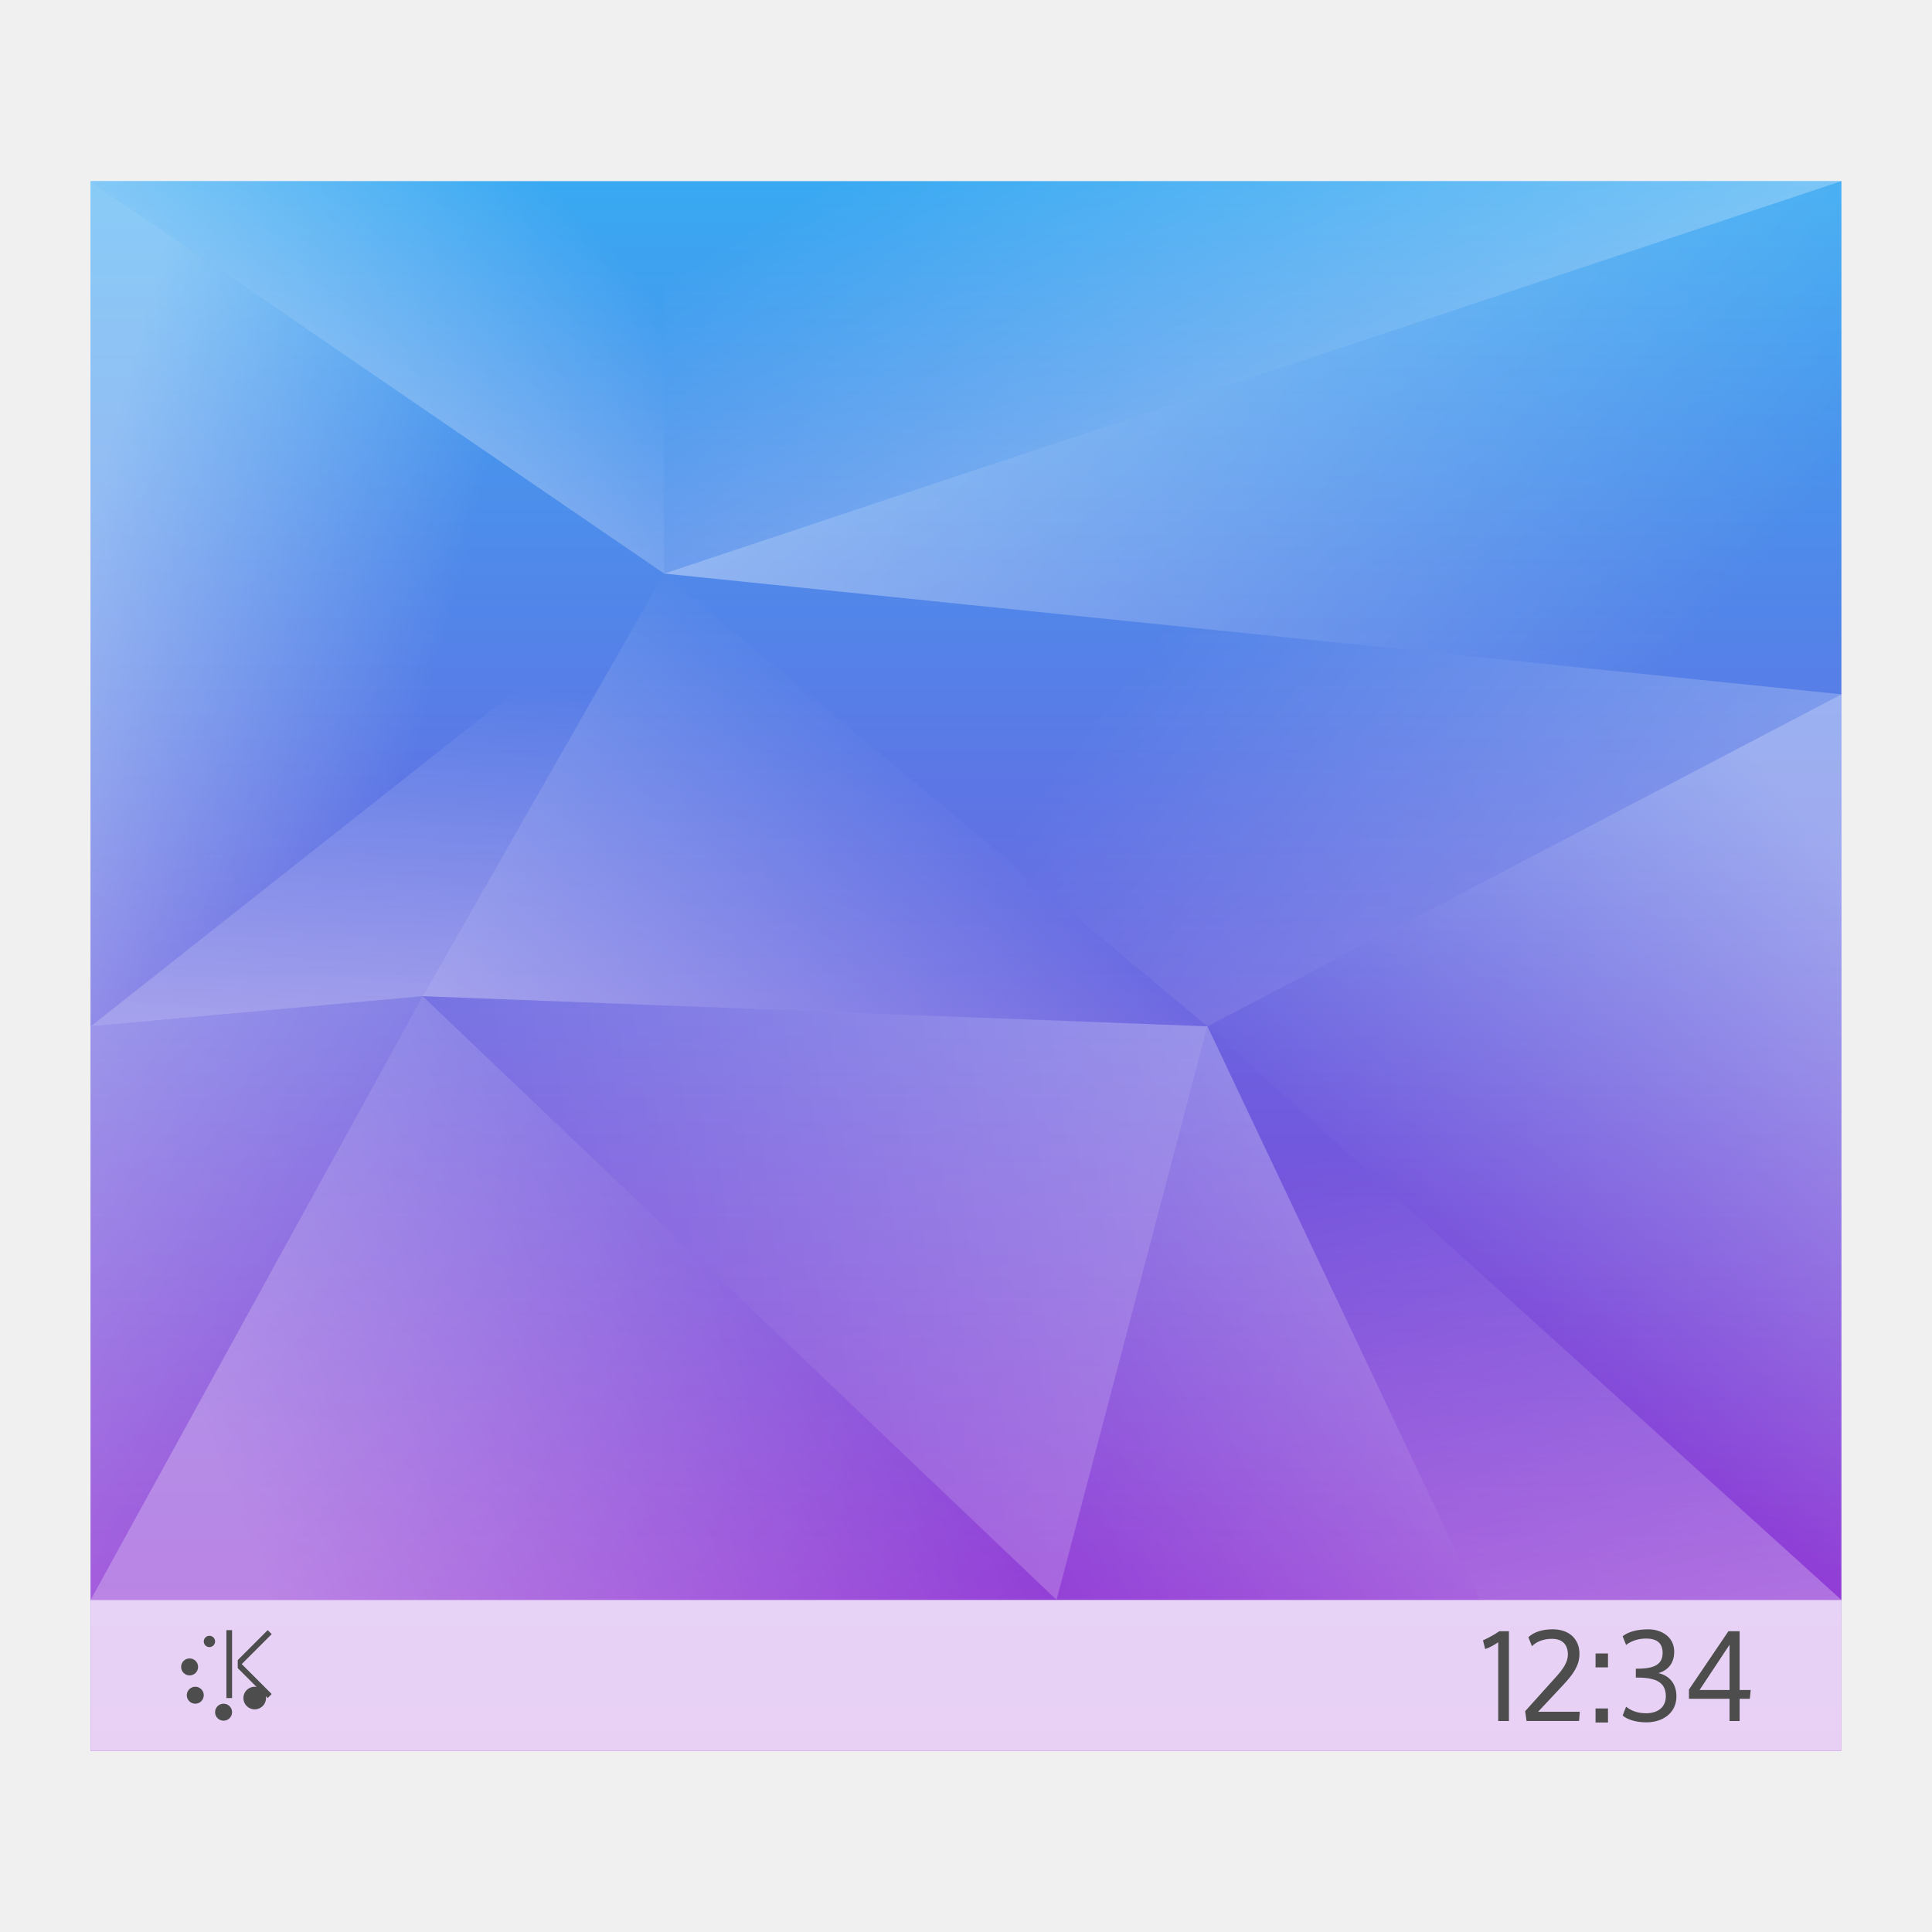
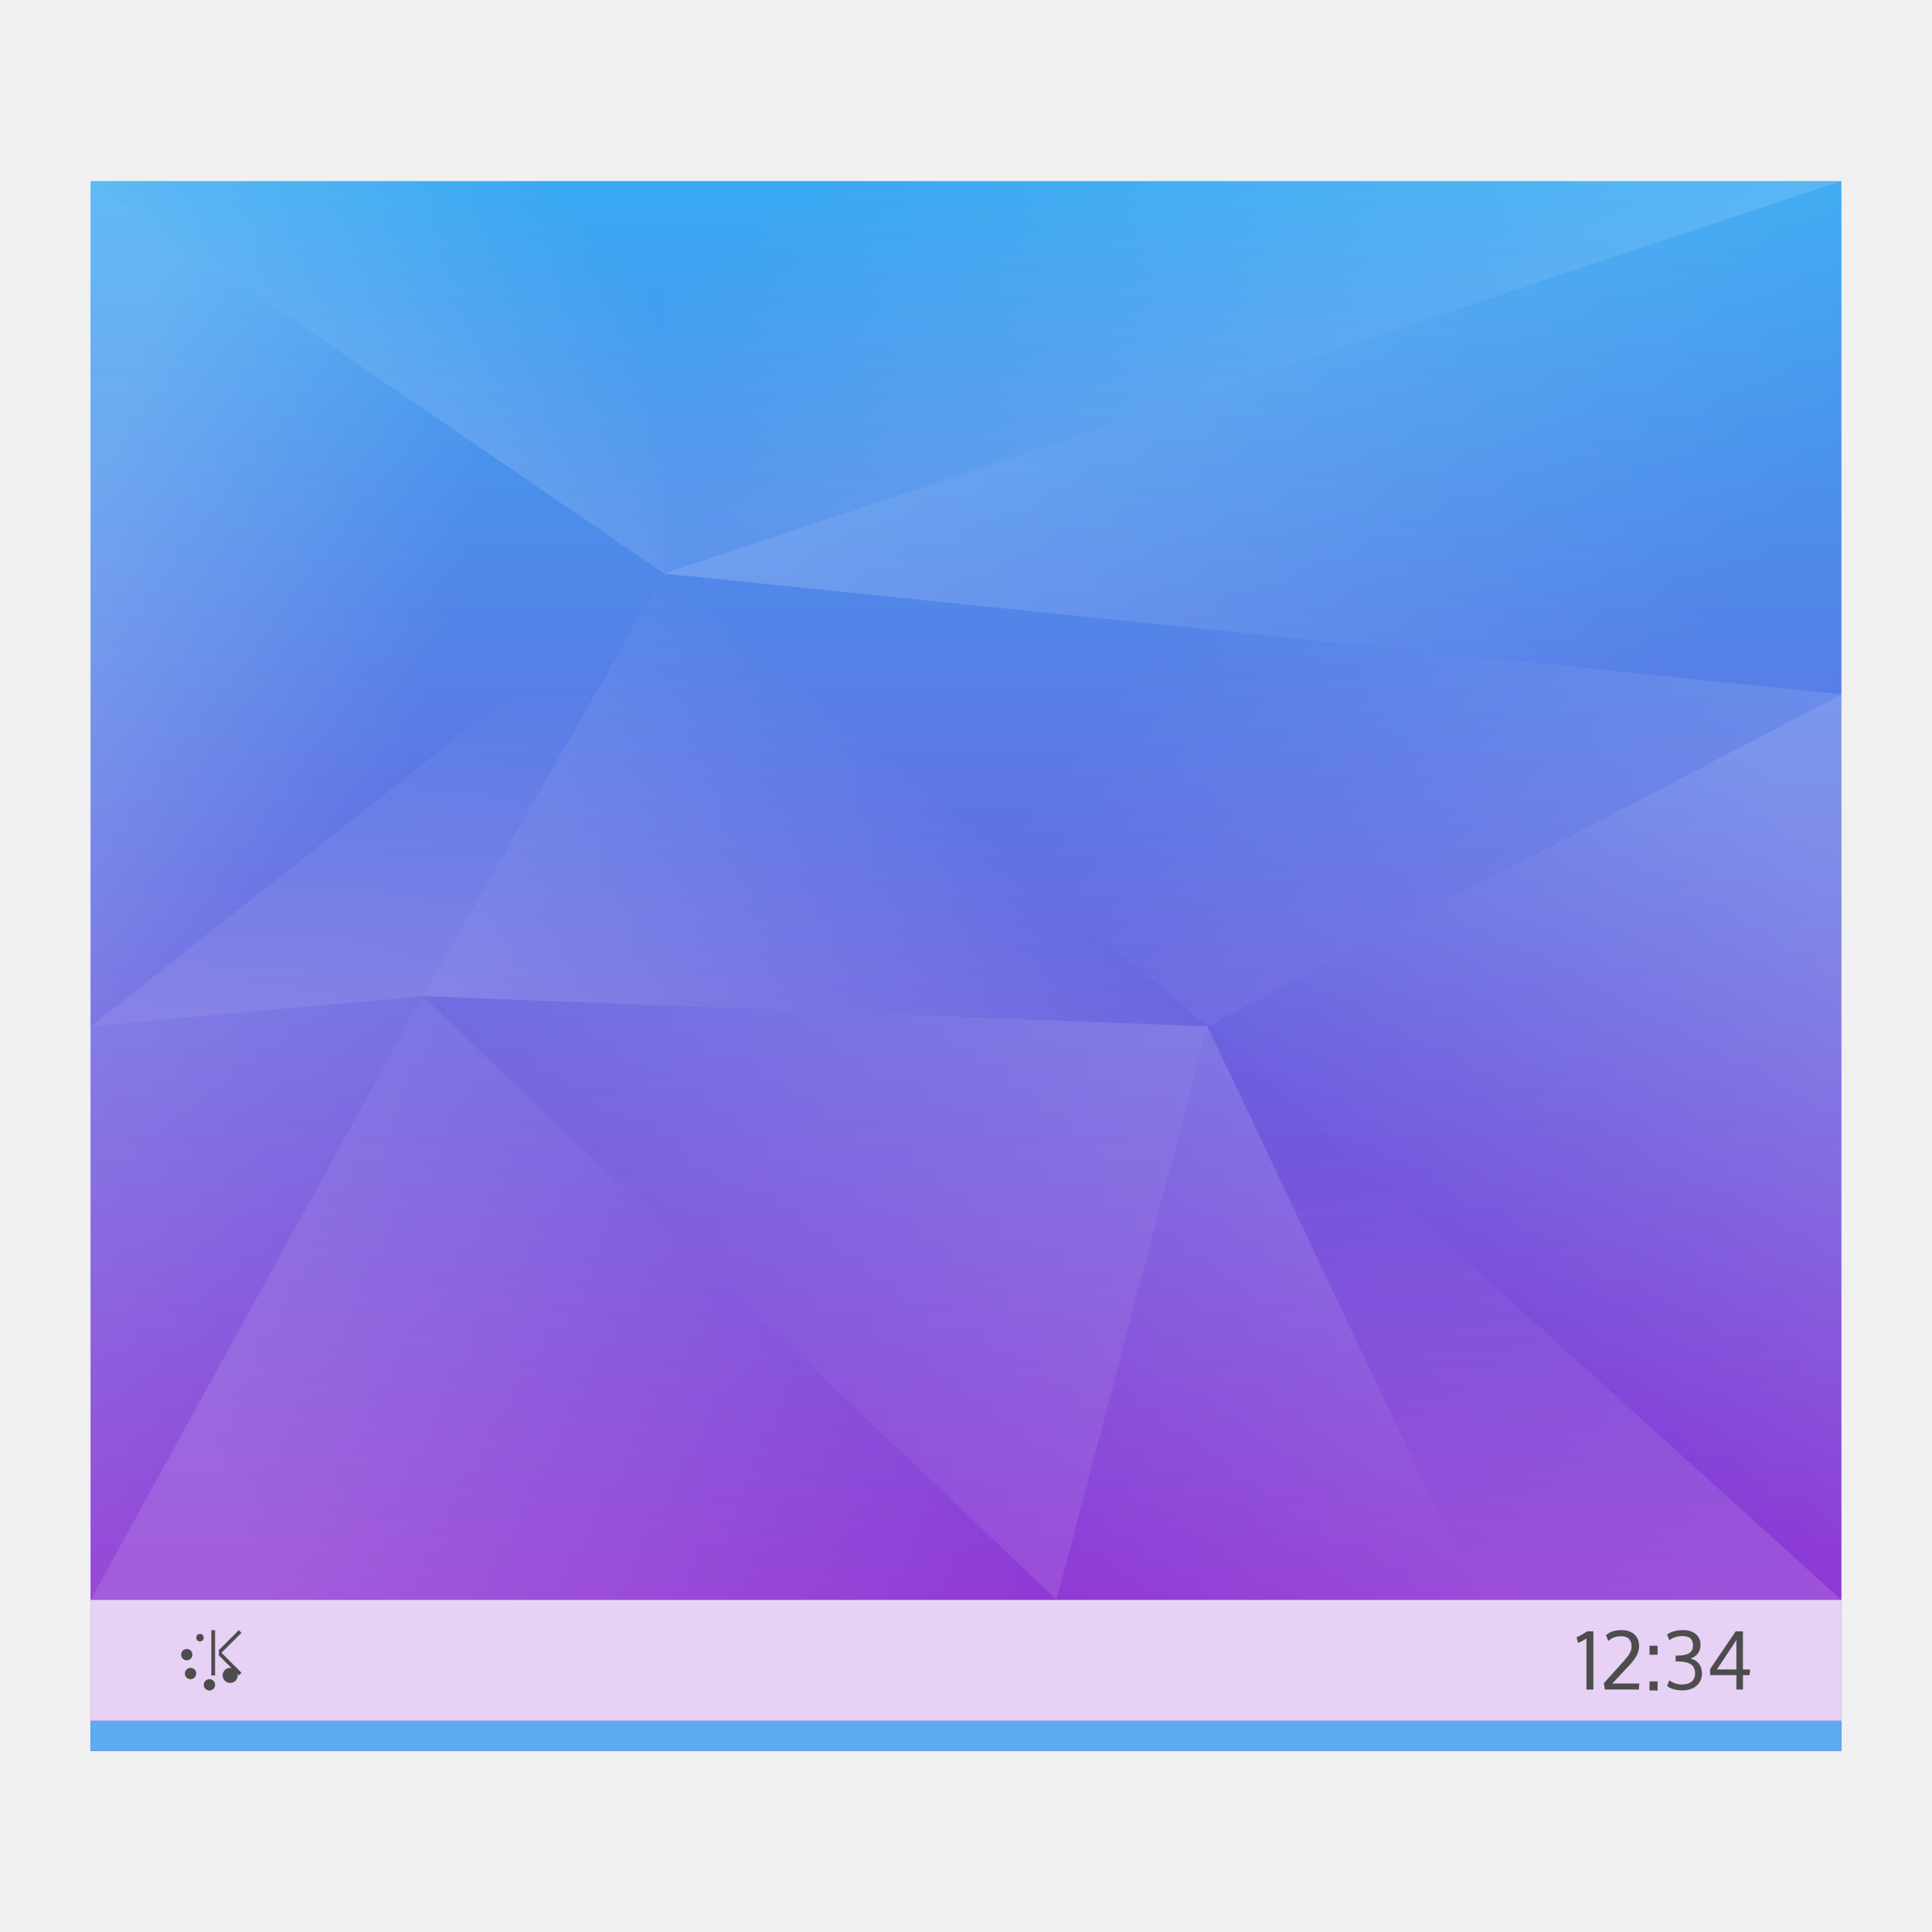
<svg xmlns="http://www.w3.org/2000/svg" xmlns:xlink="http://www.w3.org/1999/xlink" width="64" height="64" id="svg5453" version="1.1">
  <defs id="defs5455">
    <linearGradient id="linearGradient4260">
      <stop style="stop-color:#ffffff;stop-opacity:1;" offset="0" id="stop4262" />
      <stop style="stop-color:#ffffff;stop-opacity:0;" offset="1" id="stop4264" />
    </linearGradient>
    <linearGradient id="linearGradient4250">
      <stop style="stop-color:#ffffff;stop-opacity:1;" offset="0" id="stop4252" />
      <stop style="stop-color:#ffffff;stop-opacity:0;" offset="1" id="stop4254" />
    </linearGradient>
    <linearGradient id="linearGradient4242">
      <stop style="stop-color:#ffffff;stop-opacity:1;" offset="0" id="stop4244" />
      <stop style="stop-color:#ffffff;stop-opacity:0;" offset="1" id="stop4246" />
    </linearGradient>
    <linearGradient id="linearGradient4230">
      <stop style="stop-color:#ffffff;stop-opacity:1;" offset="0" id="stop4232" />
      <stop style="stop-color:#ffffff;stop-opacity:0;" offset="1" id="stop4238" />
    </linearGradient>
    <linearGradient id="linearGradient4222">
      <stop style="stop-color:#ffffff;stop-opacity:1;" offset="0" id="stop4224" />
      <stop style="stop-color:#ffffff;stop-opacity:0;" offset="1" id="stop4226" />
    </linearGradient>
    <linearGradient id="linearGradient4186">
      <stop style="stop-color:#ffffff;stop-opacity:1;" offset="0" id="stop4188" />
      <stop style="stop-color:#ffffff;stop-opacity:0;" offset="1" id="stop4190" />
    </linearGradient>
    <linearGradient id="linearGradient4152">
      <stop style="stop-color:#9526d0;stop-opacity:1" offset="0" id="stop4154" />
      <stop style="stop-color:#39a9f2;stop-opacity:1" offset="1" id="stop4156" />
    </linearGradient>
    <linearGradient xlink:href="#linearGradient4152" id="linearGradient4158" x1="414.571" y1="541.798" x2="414.571" y2="489.798" gradientUnits="userSpaceOnUse" />
    <linearGradient xlink:href="#linearGradient4186" id="linearGradient4192" x1="387.571" y1="500.798" x2="399.571" y2="504.013" gradientUnits="userSpaceOnUse" />
    <linearGradient xlink:href="#linearGradient4186" id="linearGradient4200" x1="391.571" y1="531.798" x2="418.571" y2="521.798" gradientUnits="userSpaceOnUse" />
    <linearGradient xlink:href="#linearGradient4186" id="linearGradient4202" x1="386.571" y1="508.798" x2="410.571" y2="520.798" gradientUnits="userSpaceOnUse" />
    <linearGradient xlink:href="#linearGradient4242" id="linearGradient4210" x1="403.571" y1="518.798" x2="404.571" y2="506.798" gradientUnits="userSpaceOnUse" />
    <linearGradient xlink:href="#linearGradient4242" id="linearGradient4218" x1="407.571" y1="523.798" x2="417.571" y2="510.798" gradientUnits="userSpaceOnUse" />
    <linearGradient xlink:href="#linearGradient4242" id="linearGradient4220" x1="434.571" y1="516.798" x2="388.571" y2="522.798" gradientUnits="userSpaceOnUse" />
    <linearGradient xlink:href="#linearGradient4222" id="linearGradient4228" x1="435.571" y1="516.798" x2="410.571" y2="530.798" gradientUnits="userSpaceOnUse" />
    <linearGradient xlink:href="#linearGradient4230" id="linearGradient4240" x1="439.571" y1="543.798" x2="433.571" y2="520.798" gradientUnits="userSpaceOnUse" />
    <linearGradient xlink:href="#linearGradient4242" id="linearGradient4248" x1="448.571" y1="514.798" x2="434.571" y2="528.798" gradientUnits="userSpaceOnUse" />
    <linearGradient xlink:href="#linearGradient4250" id="linearGradient4256" x1="415.571" y1="489.798" x2="437.571" y2="508.798" gradientUnits="userSpaceOnUse" />
    <linearGradient xlink:href="#linearGradient4250" id="linearGradient4258" x1="453.571" y1="519.798" x2="426.571" y2="499.798" gradientUnits="userSpaceOnUse" />
    <linearGradient xlink:href="#linearGradient4260" id="linearGradient4266" x1="429.571" y1="502.798" x2="419.571" y2="485.477" gradientUnits="userSpaceOnUse" />
    <linearGradient xlink:href="#linearGradient4186" id="linearGradient4274" x1="394.571" y1="497.798" x2="402.571" y2="489.798" gradientUnits="userSpaceOnUse" />
  </defs>
  <g id="layer1" transform="translate(-384.5714,-483.798)">
    <rect style="opacity:1;fill:url(#linearGradient4158);fill-opacity:1;stroke:none" id="rect4126" width="58" height="52" x="387.571" y="489.798" />
-     <path style="opacity:1;fill:#ffffff;fill-opacity:0.784;stroke:none" d="M 3 53 L 3 57 L 3 58 L 4 58 L 60 58 L 61 58 L 61 57 L 61 53 L 3 53 z " transform="translate(384.5714,483.798)" id="rect4128" />
-     <path style="fill:url(#linearGradient4200);fill-rule:evenodd;stroke:none;stroke-width:1px;stroke-linecap:butt;stroke-linejoin:miter;stroke-opacity:1;fill-opacity:1;opacity:0.4" d="m 387.571,536.798 11,-20 21,20 z" id="path4160" />
-     <path style="fill:url(#linearGradient4202);fill-rule:evenodd;stroke:none;stroke-width:1px;stroke-linecap:butt;stroke-linejoin:miter;stroke-opacity:1;fill-opacity:1;opacity:0.4" d="m 387.571,536.798 -10e-6,-19 11,-1 z" id="path4162" />
-     <path style="fill:url(#linearGradient4220);fill-rule:evenodd;stroke:none;stroke-width:1px;stroke-linecap:butt;stroke-linejoin:miter;stroke-opacity:1;fill-opacity:1;opacity:0.4" d="m 419.571,536.798 5,-19 -26,-1 z" id="path4164" />
-     <path style="fill:url(#linearGradient4228);fill-rule:evenodd;stroke:none;stroke-width:1px;stroke-linecap:butt;stroke-linejoin:miter;stroke-opacity:1;fill-opacity:1;opacity:0.4" d="m 419.571,536.798 5,-19 9,19 z" id="path4166" />
-     <path style="fill:url(#linearGradient4240);fill-rule:evenodd;stroke:none;stroke-width:1px;stroke-linecap:butt;stroke-linejoin:miter;stroke-opacity:1;fill-opacity:1;opacity:0.4" d="m 433.571,536.798 12,0 -21,-19 z" id="path4168" />
-     <path style="fill:url(#linearGradient4248);fill-rule:evenodd;stroke:none;stroke-width:1px;stroke-linecap:butt;stroke-linejoin:miter;stroke-opacity:1;fill-opacity:1;opacity:0.4" d="m 445.571,536.798 -21,-19 21,-11 z" id="path4170" />
-     <path style="fill:url(#linearGradient4218);fill-rule:evenodd;stroke:none;stroke-width:1px;stroke-linecap:butt;stroke-linejoin:miter;stroke-opacity:1;fill-opacity:1;opacity:0.4" d="m 424.571,517.798 -18,-15 -8,14 z" id="path4172" />
-     <path style="fill:url(#linearGradient4258);fill-rule:evenodd;stroke:none;stroke-width:1px;stroke-linecap:butt;stroke-linejoin:miter;stroke-opacity:1;fill-opacity:1;opacity:0.4" d="m 424.571,517.798 -18,-15 39,4 z" id="path4174" />
-     <path style="fill:url(#linearGradient4210);fill-rule:evenodd;stroke:none;stroke-width:1px;stroke-linecap:butt;stroke-linejoin:miter;stroke-opacity:1;fill-opacity:1;opacity:0.4" d="m 398.571,516.798 -11,1 c 0,0 19,-15 19,-15 z" id="path4176" />
-     <path style="fill:url(#linearGradient4256);fill-rule:evenodd;stroke:none;stroke-width:1px;stroke-linecap:butt;stroke-linejoin:miter;stroke-opacity:1;fill-opacity:1;opacity:0.4" d="m 406.571,502.798 c 0,0 39,-13 39,-13 10e-6,0 0,17 0,17 z" id="path4178" />
-     <path style="fill:url(#linearGradient4192);fill-rule:evenodd;stroke:none;stroke-width:1px;stroke-linecap:butt;stroke-linejoin:miter;stroke-opacity:1;fill-opacity:1;opacity:0.4" d="m 387.571,517.798 0,-28 19,13 c 0,0 -19,15 -19,15 z" id="path4180" />
-     <path style="fill:url(#linearGradient4274);fill-rule:evenodd;stroke:none;stroke-width:1px;stroke-linecap:butt;stroke-linejoin:miter;stroke-opacity:1;fill-opacity:1;opacity:0.4" d="m 406.571,502.798 0,-13 -19,0 z" id="path4182" />
-     <path style="fill:url(#linearGradient4266);fill-rule:evenodd;stroke:none;stroke-width:1px;stroke-linecap:butt;stroke-linejoin:miter;stroke-opacity:1;fill-opacity:1;opacity:0.4" d="m 406.571,489.798 0,13 39,-13 z" id="path4184" />
-     <g style="font-style:normal;font-variant:normal;font-weight:normal;font-stretch:normal;font-size:4.075px;line-height:125%;font-family:Oxygen;-inkscape-font-specification:Oxygen;letter-spacing:0px;word-spacing:0px;fill:#4d4d4d;fill-opacity:1;stroke:none;stroke-width:1px;stroke-linecap:butt;stroke-linejoin:miter;stroke-opacity:1" id="text4213">
-       <path d="m 434.239,537.834 c -0.159,0.11 -0.367,0.224 -0.542,0.302 l 0.073,0.289 c 0.143,-0.045 0.273,-0.122 0.432,-0.224 l 0,2.608 0.355,0 0,-2.975 -0.318,0 z" style="" id="path4218" />
-       <path d="m 435.201,538.034 0.118,0.297 c 0.167,-0.171 0.416,-0.245 0.664,-0.245 0.338,0 0.526,0.187 0.526,0.518 l 0,0.02 c -0.004,0.232 -0.155,0.461 -0.387,0.717 l -1.027,1.141 0.045,0.326 1.74,0 0.025,-0.306 -1.382,0 0.84,-0.897 c 0.326,-0.35 0.526,-0.636 0.53,-1.011 l 0,-0.012 c 0,-0.489 -0.342,-0.811 -0.884,-0.811 -0.387,0 -0.64,0.106 -0.807,0.261 z" style="" id="path4220" />
-       <path d="m 437.426,540.858 0.412,0 0,-0.465 -0.412,0 0,0.465 z m 0,-1.826 0.412,0 0,-0.461 -0.412,0 0,0.461 z" style="" id="path4222" />
-       <path d="m 439.754,539.99 c 0,0.363 -0.265,0.562 -0.656,0.562 -0.302,0 -0.509,-0.098 -0.66,-0.216 l -0.114,0.289 c 0.11,0.106 0.391,0.228 0.778,0.228 0.579,0 1.003,-0.33 1.003,-0.86 0,-0.42 -0.232,-0.689 -0.595,-0.77 0.322,-0.098 0.522,-0.33 0.522,-0.713 0,-0.477 -0.412,-0.738 -0.852,-0.738 -0.412,0 -0.676,0.09 -0.856,0.228 l 0.114,0.289 c 0.159,-0.126 0.391,-0.212 0.664,-0.212 0.35,0 0.546,0.147 0.546,0.477 0,0.469 -0.432,0.522 -0.888,0.522 l 0,0.293 c 0.554,0 0.994,0.086 0.994,0.619 z" style="" id="path4224" />
-       <path d="m 441.865,538.282 0,1.5 -0.994,0 0.994,-1.5 z m 0.672,1.789 0.029,-0.289 -0.367,0 0,-1.948 -0.371,0 -1.308,1.932 0,0.306 1.345,0 0,0.738 0.334,0 0,-0.738 0.338,0 z" style="" id="path4226" />
+     <rect style="opacity:1;fill:#5cacf1;fill-opacity:1;stroke:none" id="rect4176" width="58" height="1" x="387.571" y="540.798" ry="0" />
+     <path style="opacity:1;fill:#ffffff;fill-opacity:0.784;stroke:none" d="m 387.571,536.798 0,3.2 0,0.8 1,0 56,0 1,0 0,-0.8 0,-3.2 -58,0 z" id="rect4128" />
+     <path style="fill:url(#linearGradient4200);fill-rule:evenodd;stroke:none;stroke-width:1px;stroke-linecap:butt;stroke-linejoin:miter;stroke-opacity:1;fill-opacity:1;opacity:0.2" d="m 387.571,536.798 11,-20 21,20 z" id="path4160" />
+     <path style="fill:url(#linearGradient4202);fill-rule:evenodd;stroke:none;stroke-width:1px;stroke-linecap:butt;stroke-linejoin:miter;stroke-opacity:1;fill-opacity:1;opacity:0.2" d="m 387.571,536.798 -10e-6,-19 11,-1 z" id="path4162" />
+     <path style="fill:url(#linearGradient4220);fill-rule:evenodd;stroke:none;stroke-width:1px;stroke-linecap:butt;stroke-linejoin:miter;stroke-opacity:1;fill-opacity:1;opacity:0.2" d="m 419.571,536.798 5,-19 -26,-1 z" id="path4164" />
+     <path style="fill:url(#linearGradient4228);fill-rule:evenodd;stroke:none;stroke-width:1px;stroke-linecap:butt;stroke-linejoin:miter;stroke-opacity:1;fill-opacity:1;opacity:0.2" d="m 419.571,536.798 5,-19 9,19 z" id="path4166" />
+     <path style="fill:url(#linearGradient4240);fill-rule:evenodd;stroke:none;stroke-width:1px;stroke-linecap:butt;stroke-linejoin:miter;stroke-opacity:1;fill-opacity:1;opacity:0.2" d="m 433.571,536.798 12,0 -21,-19 z" id="path4168" />
+     <path style="fill:url(#linearGradient4248);fill-rule:evenodd;stroke:none;stroke-width:1px;stroke-linecap:butt;stroke-linejoin:miter;stroke-opacity:1;fill-opacity:1;opacity:0.2" d="m 445.571,536.798 -21,-19 21,-11 z" id="path4170" />
+     <path style="fill:url(#linearGradient4218);fill-rule:evenodd;stroke:none;stroke-width:1px;stroke-linecap:butt;stroke-linejoin:miter;stroke-opacity:1;fill-opacity:1;opacity:0.2" d="m 424.571,517.798 -18,-15 -8,14 z" id="path4172" />
+     <path style="fill:url(#linearGradient4258);fill-rule:evenodd;stroke:none;stroke-width:1px;stroke-linecap:butt;stroke-linejoin:miter;stroke-opacity:1;fill-opacity:1;opacity:0.2" d="m 424.571,517.798 -18,-15 39,4 z" id="path4174" />
+     <path style="fill:url(#linearGradient4210);fill-rule:evenodd;stroke:none;stroke-width:1px;stroke-linecap:butt;stroke-linejoin:miter;stroke-opacity:1;fill-opacity:1;opacity:0.2" d="m 398.571,516.798 -11,1 c 0,0 19,-15 19,-15 z" id="path4176" />
+     <path style="fill:url(#linearGradient4256);fill-rule:evenodd;stroke:none;stroke-width:1px;stroke-linecap:butt;stroke-linejoin:miter;stroke-opacity:1;fill-opacity:1;opacity:0.2" d="m 406.571,502.798 c 0,0 39,-13 39,-13 10e-6,0 0,17 0,17 z" id="path4178" />
+     <path style="fill:url(#linearGradient4192);fill-rule:evenodd;stroke:none;stroke-width:1px;stroke-linecap:butt;stroke-linejoin:miter;stroke-opacity:1;fill-opacity:1;opacity:0.2" d="m 387.571,517.798 0,-28 19,13 c 0,0 -19,15 -19,15 z" id="path4180" />
+     <path style="fill:url(#linearGradient4274);fill-rule:evenodd;stroke:none;stroke-width:1px;stroke-linecap:butt;stroke-linejoin:miter;stroke-opacity:1;fill-opacity:1;opacity:0.2" d="m 406.571,502.798 0,-13 -19,0 z" id="path4182" />
+     <path style="fill:url(#linearGradient4266);fill-rule:evenodd;stroke:none;stroke-width:1px;stroke-linecap:butt;stroke-linejoin:miter;stroke-opacity:1;fill-opacity:1;opacity:0.2" d="m 406.571,489.798 0,13 39,-13 z" id="path4184" />
+     <g style="font-style:normal;font-variant:normal;font-weight:normal;font-stretch:normal;font-size:4.075px;line-height:125%;font-family:Oxygen;-inkscape-font-specification:Oxygen;letter-spacing:0px;word-spacing:0px;fill:#4d4d4d;fill-opacity:1;stroke:none;stroke-width:1px;stroke-linecap:butt;stroke-linejoin:miter;stroke-opacity:1" id="text4213" transform="matrix(0.6482982,0,0,0.6482982,155.6317,189.1607)">
+       <path d="m 434.239,537.834 c -0.159,0.11 -0.367,0.224 -0.542,0.302 l 0.073,0.289 c 0.143,-0.045 0.273,-0.122 0.432,-0.224 l 0,2.608 0.355,0 0,-2.975 -0.318,0 z" id="path4218" />
+       <path d="m 435.201,538.034 0.118,0.297 c 0.167,-0.171 0.416,-0.245 0.664,-0.245 0.338,0 0.526,0.187 0.526,0.518 l 0,0.02 c -0.004,0.232 -0.155,0.461 -0.387,0.717 l -1.027,1.141 0.045,0.326 1.74,0 0.025,-0.306 -1.382,0 0.84,-0.897 c 0.326,-0.35 0.526,-0.636 0.53,-1.011 l 0,-0.012 c 0,-0.489 -0.342,-0.811 -0.884,-0.811 -0.387,0 -0.64,0.106 -0.807,0.261 z" id="path4220" />
+       <path d="m 437.426,540.858 0.412,0 0,-0.465 -0.412,0 0,0.465 z m 0,-1.826 0.412,0 0,-0.461 -0.412,0 0,0.461 z" id="path4222" />
+       <path d="m 439.754,539.99 c 0,0.363 -0.265,0.562 -0.656,0.562 -0.302,0 -0.509,-0.098 -0.66,-0.216 l -0.114,0.289 c 0.11,0.106 0.391,0.228 0.778,0.228 0.579,0 1.003,-0.33 1.003,-0.86 0,-0.42 -0.232,-0.689 -0.595,-0.77 0.322,-0.098 0.522,-0.33 0.522,-0.713 0,-0.477 -0.412,-0.738 -0.852,-0.738 -0.412,0 -0.676,0.09 -0.856,0.228 l 0.114,0.289 c 0.159,-0.126 0.391,-0.212 0.664,-0.212 0.35,0 0.546,0.147 0.546,0.477 0,0.469 -0.432,0.522 -0.888,0.522 l 0,0.293 c 0.554,0 0.994,0.086 0.994,0.619 z" id="path4224" />
+       <path d="m 441.865,538.282 0,1.5 -0.994,0 0.994,-1.5 z m 0.672,1.789 0.029,-0.289 -0.367,0 0,-1.948 -0.371,0 -1.308,1.932 0,0.306 1.345,0 0,0.738 0.334,0 0,-0.738 0.338,0 z" id="path4226" />
    </g>
-     <g transform="matrix(0.1875,0,0,0.1875,390.0089,344.0426)" id="layer1-8">
+     <g transform="matrix(0.1249999,0,0,0.1249999,390.1964,408.6279)" id="layer1-8">
      <rect ry="2" y="1043.362" x="14" height="4" width="4" id="rect4159" style="opacity:1;fill:#4d4d4d;fill-opacity:1;stroke:none" />
      <rect ry="1" y="1034.362" x="7" height="2" width="2" id="rect4151" style="opacity:1;fill:#4d4d4d;fill-opacity:1;stroke:none" />
      <rect ry="1.5" y="1038.362" x="3" height="3" width="3" id="rect4153" style="opacity:1;fill:#4d4d4d;fill-opacity:1;stroke:none" />
      <path id="path4136" d="m 11,1033.362 0,7.586 0,2 0,2.414 1,0 0,-12 -1,0 z m 7.293,0 -4.293,4.293 -1,1 0,1.414 1,1 4.293,4.293 0.707,-0.707 -4.293,-4.293 -1,-1 1,-1 4.293,-4.293 -0.707,-0.707 z" style="opacity:1;fill:#4d4d4d;fill-opacity:1;stroke:none" />
      <rect ry="1.5" y="1043.362" x="4" height="3" width="3" id="rect4155" style="opacity:1;fill:#4d4d4d;fill-opacity:1;stroke:none" />
      <rect ry="1.5" y="1046.362" x="9" height="3" width="3" id="rect4157" style="opacity:1;fill:#4d4d4d;fill-opacity:1;stroke:none" />
    </g>
  </g>
</svg>
